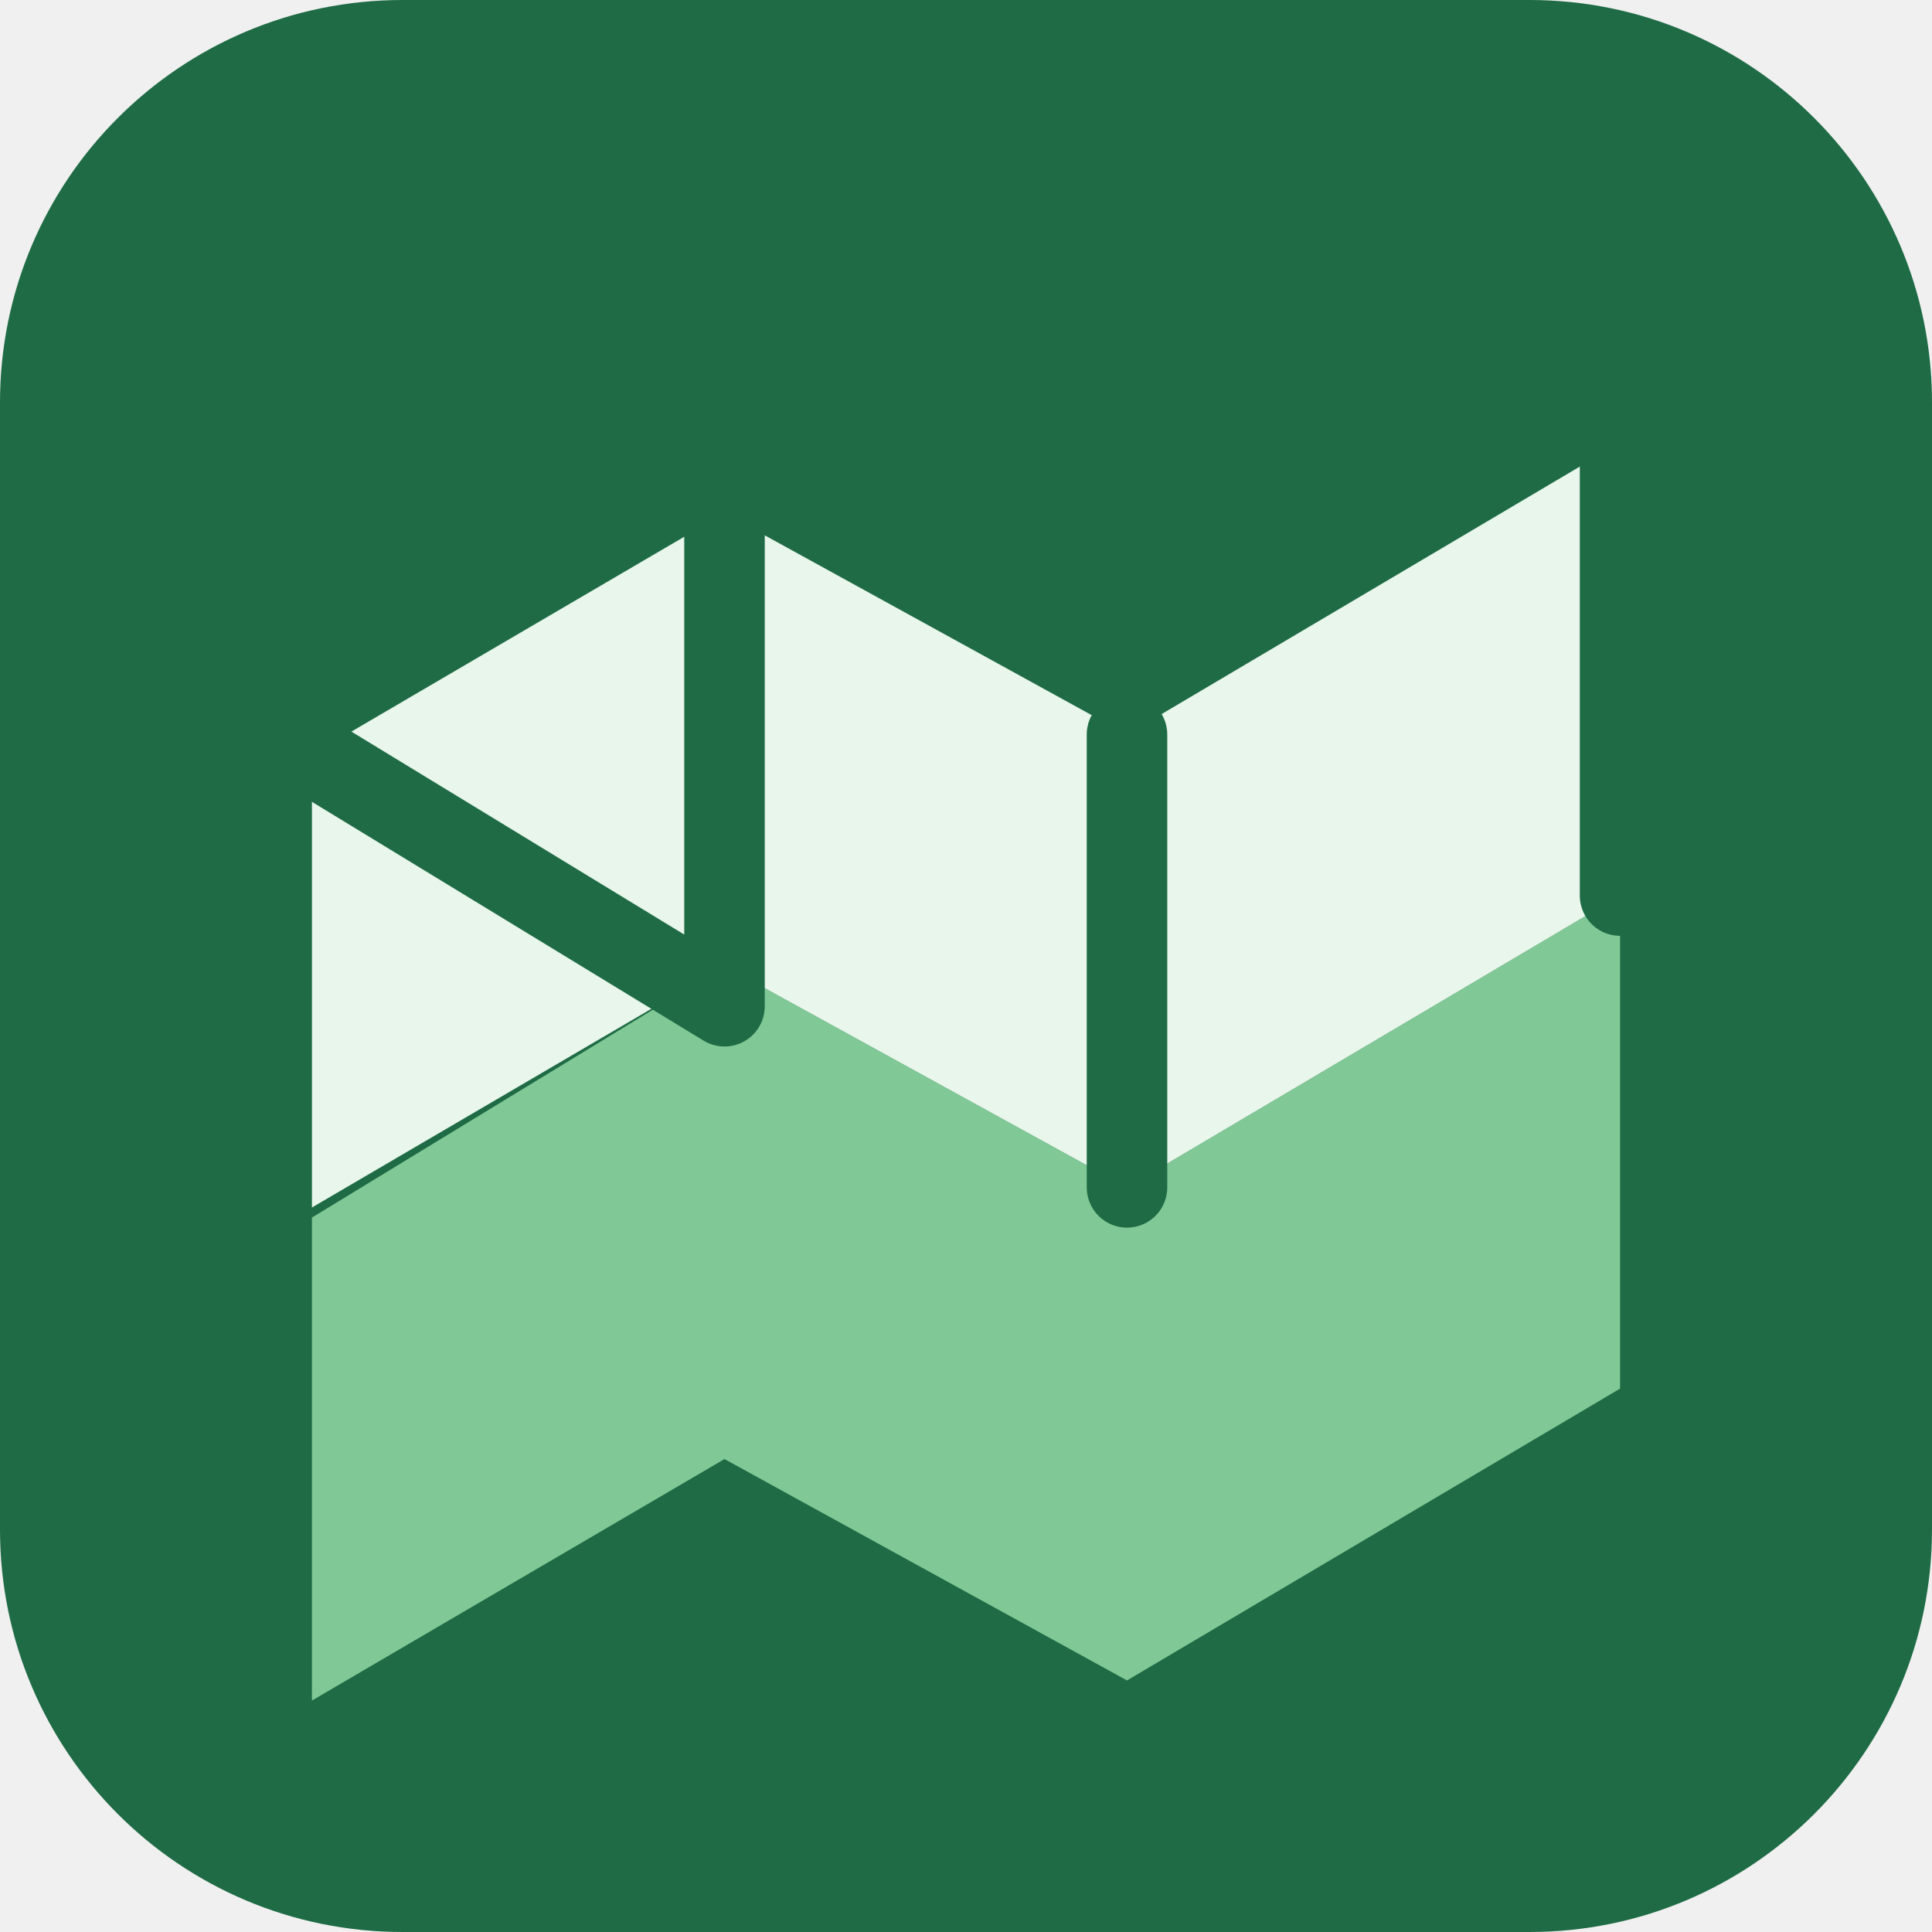
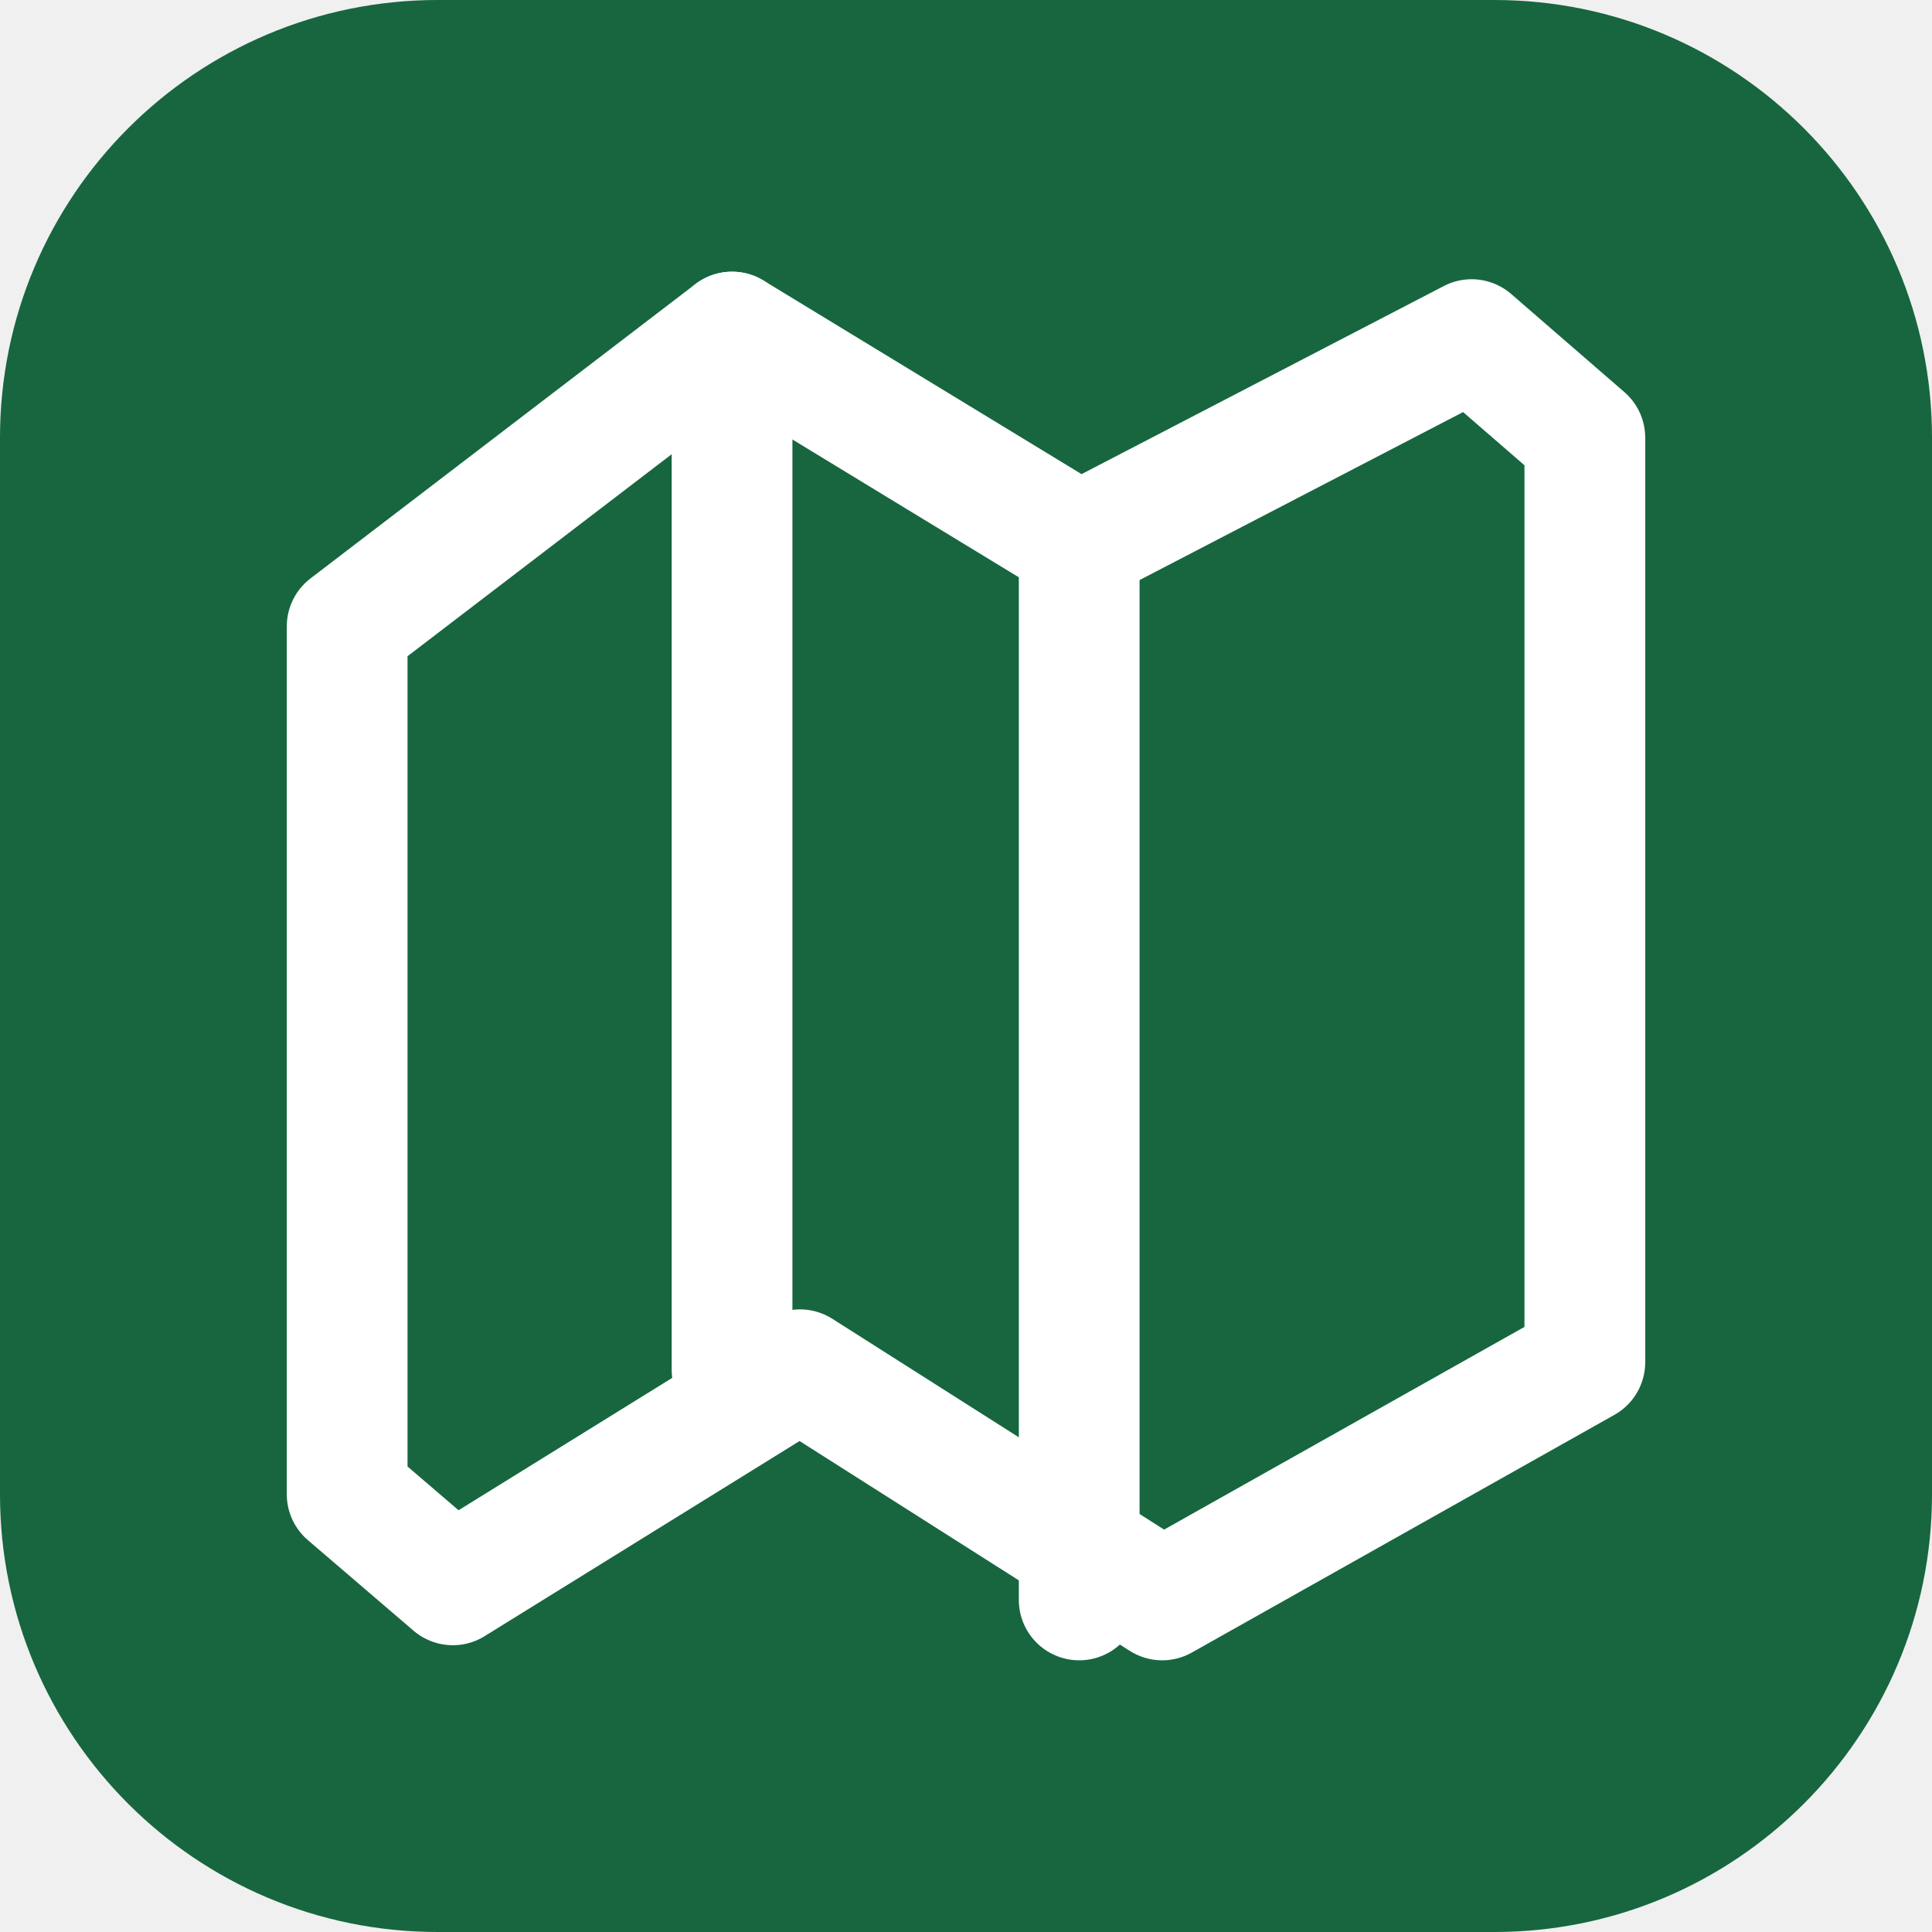
- <svg xmlns="http://www.w3.org/2000/svg" viewBox="0 0 192 192" role="img" aria-label="Parcelles">
-   <rect width="192" height="192" rx="40" fill="#1e6b45" />
-   <path d="M31 121 72 96l40 22 49-29v49l-49 29-40-22-41 24z" fill="#80c895" />
-   <path d="m31 75 41-24 40 22 49-29v45l-49 29-40-22-41 24z" fill="#e8f6eb" />
-   <path d="m31 75 41 25m0-49v49m40-27v45m49-74v45" fill="none" stroke="#1e6b45" stroke-width="8" stroke-linecap="round" stroke-linejoin="round" />
+ <svg xmlns="http://www.w3.org/2000/svg" viewBox="0 0 512 512">
+   <rect width="512" height="512" rx="116" fill="#17663f" />
+   <g fill="none" stroke="#fff" stroke-width="32" stroke-linecap="round" stroke-linejoin="round">
+     <path d="M92 166 194 88l92 56 104-54 30 26v245l-112 63-96-61-92 57-28-24z" />
+     <path d="M194 88v275M286 144v280" />
+   </g>
</svg>
